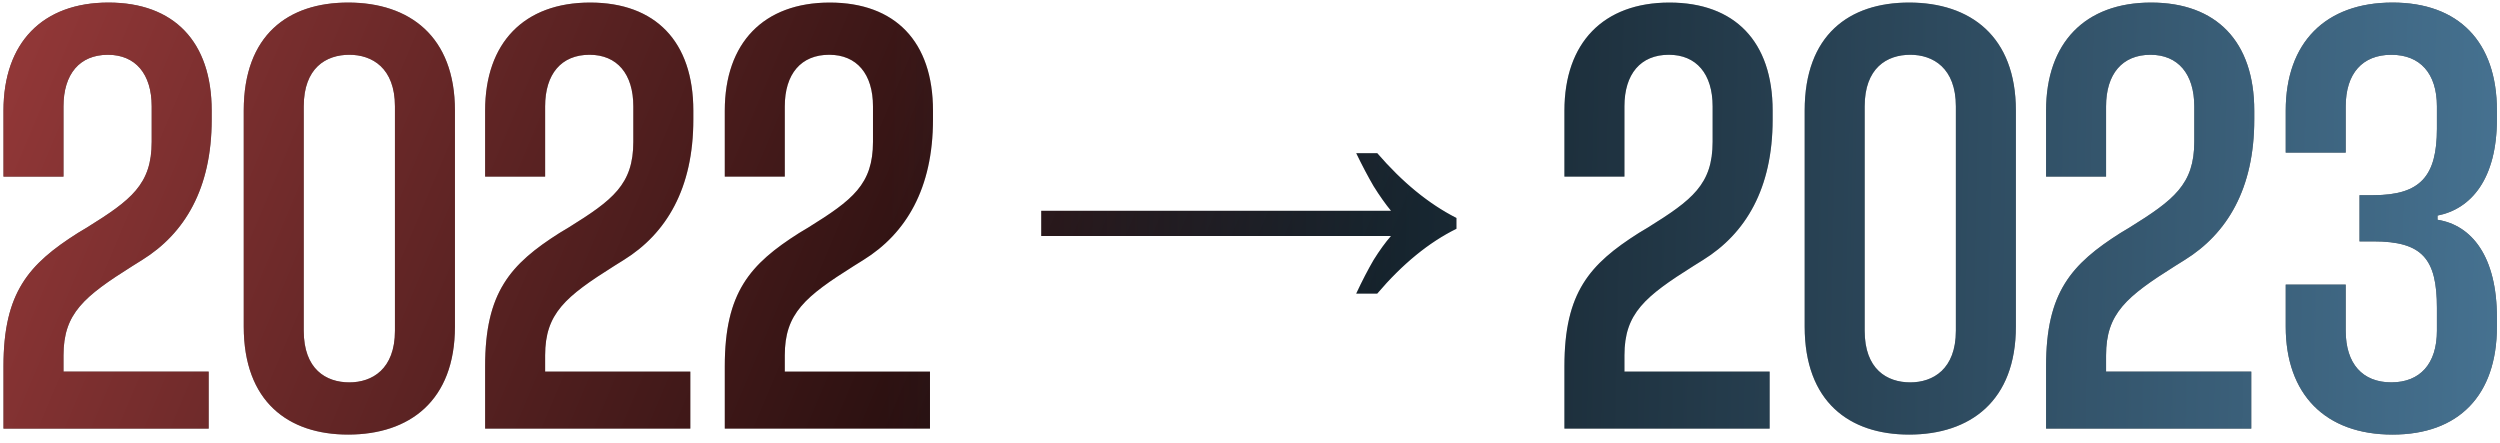
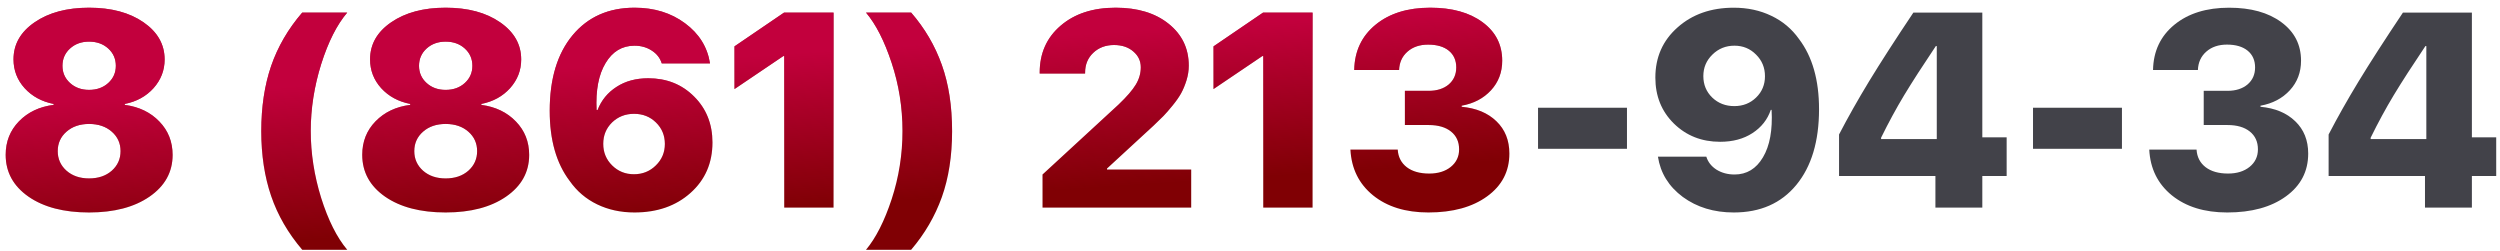
- <svg xmlns="http://www.w3.org/2000/svg" width="175" height="31" viewBox="0 0 175 31" fill="none">
-   <path d="M0.244 12.36H4.444V7.446C4.444 5.178 5.578 3.834 7.552 3.834C9.484 3.834 10.618 5.178 10.618 7.446V9.924C10.618 12.906 9.19 13.998 6.082 15.93L5.452 16.308C2.008 18.492 0.244 20.466 0.244 25.632V30H14.608V26.01H4.444V24.876C4.444 21.936 5.872 20.76 9.274 18.618L9.946 18.198C12.928 16.35 14.818 13.2 14.818 8.37V7.74C14.818 2.91 12.172 0.18 7.594 0.18C2.974 0.18 0.244 2.994 0.244 7.74V12.36ZM17.062 7.74V22.86C17.062 28.11 20.17 30.42 24.37 30.42C28.654 30.42 31.846 28.068 31.846 22.86V7.74C31.846 2.532 28.654 0.18 24.37 0.18C20.17 0.18 17.062 2.448 17.062 7.74ZM21.262 7.446C21.262 4.758 22.816 3.834 24.454 3.834C26.05 3.834 27.646 4.758 27.646 7.446V23.154C27.646 25.842 26.05 26.766 24.454 26.766C22.816 26.766 21.262 25.842 21.262 23.154V7.446ZM33.959 12.36H38.159V7.446C38.159 5.178 39.293 3.834 41.267 3.834C43.199 3.834 44.333 5.178 44.333 7.446V9.924C44.333 12.906 42.905 13.998 39.797 15.93L39.167 16.308C35.723 18.492 33.959 20.466 33.959 25.632V30H48.323V26.01H38.159V24.876C38.159 21.936 39.587 20.76 42.989 18.618L43.661 18.198C46.643 16.35 48.533 13.2 48.533 8.37V7.74C48.533 2.91 45.887 0.18 41.309 0.18C36.689 0.18 33.959 2.994 33.959 7.74V12.36ZM50.735 12.36H54.935V7.446C54.935 5.178 56.069 3.834 58.043 3.834C59.975 3.834 61.109 5.178 61.109 7.446V9.924C61.109 12.906 59.681 13.998 56.573 15.93L55.943 16.308C52.499 18.492 50.735 20.466 50.735 25.632V30H65.099V26.01H54.935V24.876C54.935 21.936 56.363 20.76 59.765 18.618L60.437 18.198C63.419 16.35 65.309 13.2 65.309 8.37V7.74C65.309 2.91 62.663 0.18 58.085 0.18C53.465 0.18 50.735 2.994 50.735 7.74V12.36ZM94.936 20.55C95.356 19.654 95.762 18.87 96.154 18.198C96.574 17.526 96.98 16.966 97.372 16.518H72.886V14.754H97.372C96.98 14.278 96.574 13.704 96.154 13.032C95.762 12.36 95.356 11.59 94.936 10.722H96.406C98.17 12.766 100.018 14.278 101.95 15.258V16.014C100.018 16.966 98.17 18.478 96.406 20.55H94.936ZM109.51 12.36H113.71V7.446C113.71 5.178 114.844 3.834 116.818 3.834C118.75 3.834 119.884 5.178 119.884 7.446V9.924C119.884 12.906 118.456 13.998 115.348 15.93L114.718 16.308C111.274 18.492 109.51 20.466 109.51 25.632V30H123.874V26.01H113.71V24.876C113.71 21.936 115.138 20.76 118.54 18.618L119.212 18.198C122.194 16.35 124.084 13.2 124.084 8.37V7.74C124.084 2.91 121.438 0.18 116.86 0.18C112.24 0.18 109.51 2.994 109.51 7.74V12.36ZM126.327 7.74V22.86C126.327 28.11 129.435 30.42 133.635 30.42C137.919 30.42 141.111 28.068 141.111 22.86V7.74C141.111 2.532 137.919 0.18 133.635 0.18C129.435 0.18 126.327 2.448 126.327 7.74ZM130.527 7.446C130.527 4.758 132.081 3.834 133.719 3.834C135.315 3.834 136.911 4.758 136.911 7.446V23.154C136.911 25.842 135.315 26.766 133.719 26.766C132.081 26.766 130.527 25.842 130.527 23.154V7.446ZM143.225 12.36H147.425V7.446C147.425 5.178 148.559 3.834 150.533 3.834C152.465 3.834 153.599 5.178 153.599 7.446V9.924C153.599 12.906 152.171 13.998 149.063 15.93L148.433 16.308C144.989 18.492 143.225 20.466 143.225 25.632V30H157.589V26.01H147.425V24.876C147.425 21.936 148.853 20.76 152.255 18.618L152.927 18.198C155.909 16.35 157.799 13.2 157.799 8.37V7.74C157.799 2.91 155.153 0.18 150.575 0.18C145.955 0.18 143.225 2.994 143.225 7.74V12.36ZM170.584 7.446V9C170.584 12.318 169.45 13.662 166.132 13.662H165.166V16.896H166.132C169.576 16.896 170.584 18.114 170.584 21.558V23.154C170.584 25.464 169.408 26.766 167.392 26.766C165.376 26.766 164.2 25.464 164.2 23.154V19.92H160V22.86C160 27.606 162.772 30.42 167.476 30.42C172.096 30.42 174.784 27.69 174.784 22.86V22.23C174.784 17.946 173.02 15.762 170.626 15.384V15.09C172.978 14.628 174.784 12.528 174.784 8.328V7.74C174.784 2.91 172.096 0.18 167.476 0.18C162.772 0.18 160 2.994 160 7.74V10.68H164.2V7.446C164.2 5.136 165.376 3.834 167.392 3.834C169.408 3.834 170.584 5.136 170.584 7.446Z" fill="black" />
-   <path d="M0.244 12.36H4.444V7.446C4.444 5.178 5.578 3.834 7.552 3.834C9.484 3.834 10.618 5.178 10.618 7.446V9.924C10.618 12.906 9.19 13.998 6.082 15.93L5.452 16.308C2.008 18.492 0.244 20.466 0.244 25.632V30H14.608V26.01H4.444V24.876C4.444 21.936 5.872 20.76 9.274 18.618L9.946 18.198C12.928 16.35 14.818 13.2 14.818 8.37V7.74C14.818 2.91 12.172 0.18 7.594 0.18C2.974 0.18 0.244 2.994 0.244 7.74V12.36ZM17.062 7.74V22.86C17.062 28.11 20.17 30.42 24.37 30.42C28.654 30.42 31.846 28.068 31.846 22.86V7.74C31.846 2.532 28.654 0.18 24.37 0.18C20.17 0.18 17.062 2.448 17.062 7.74ZM21.262 7.446C21.262 4.758 22.816 3.834 24.454 3.834C26.05 3.834 27.646 4.758 27.646 7.446V23.154C27.646 25.842 26.05 26.766 24.454 26.766C22.816 26.766 21.262 25.842 21.262 23.154V7.446ZM33.959 12.36H38.159V7.446C38.159 5.178 39.293 3.834 41.267 3.834C43.199 3.834 44.333 5.178 44.333 7.446V9.924C44.333 12.906 42.905 13.998 39.797 15.93L39.167 16.308C35.723 18.492 33.959 20.466 33.959 25.632V30H48.323V26.01H38.159V24.876C38.159 21.936 39.587 20.76 42.989 18.618L43.661 18.198C46.643 16.35 48.533 13.2 48.533 8.37V7.74C48.533 2.91 45.887 0.18 41.309 0.18C36.689 0.18 33.959 2.994 33.959 7.74V12.36ZM50.735 12.36H54.935V7.446C54.935 5.178 56.069 3.834 58.043 3.834C59.975 3.834 61.109 5.178 61.109 7.446V9.924C61.109 12.906 59.681 13.998 56.573 15.93L55.943 16.308C52.499 18.492 50.735 20.466 50.735 25.632V30H65.099V26.01H54.935V24.876C54.935 21.936 56.363 20.76 59.765 18.618L60.437 18.198C63.419 16.35 65.309 13.2 65.309 8.37V7.74C65.309 2.91 62.663 0.18 58.085 0.18C53.465 0.18 50.735 2.994 50.735 7.74V12.36ZM94.936 20.55C95.356 19.654 95.762 18.87 96.154 18.198C96.574 17.526 96.98 16.966 97.372 16.518H72.886V14.754H97.372C96.98 14.278 96.574 13.704 96.154 13.032C95.762 12.36 95.356 11.59 94.936 10.722H96.406C98.17 12.766 100.018 14.278 101.95 15.258V16.014C100.018 16.966 98.17 18.478 96.406 20.55H94.936ZM109.51 12.36H113.71V7.446C113.71 5.178 114.844 3.834 116.818 3.834C118.75 3.834 119.884 5.178 119.884 7.446V9.924C119.884 12.906 118.456 13.998 115.348 15.93L114.718 16.308C111.274 18.492 109.51 20.466 109.51 25.632V30H123.874V26.01H113.71V24.876C113.71 21.936 115.138 20.76 118.54 18.618L119.212 18.198C122.194 16.35 124.084 13.2 124.084 8.37V7.74C124.084 2.91 121.438 0.18 116.86 0.18C112.24 0.18 109.51 2.994 109.51 7.74V12.36ZM126.327 7.74V22.86C126.327 28.11 129.435 30.42 133.635 30.42C137.919 30.42 141.111 28.068 141.111 22.86V7.74C141.111 2.532 137.919 0.18 133.635 0.18C129.435 0.18 126.327 2.448 126.327 7.74ZM130.527 7.446C130.527 4.758 132.081 3.834 133.719 3.834C135.315 3.834 136.911 4.758 136.911 7.446V23.154C136.911 25.842 135.315 26.766 133.719 26.766C132.081 26.766 130.527 25.842 130.527 23.154V7.446ZM143.225 12.36H147.425V7.446C147.425 5.178 148.559 3.834 150.533 3.834C152.465 3.834 153.599 5.178 153.599 7.446V9.924C153.599 12.906 152.171 13.998 149.063 15.93L148.433 16.308C144.989 18.492 143.225 20.466 143.225 25.632V30H157.589V26.01H147.425V24.876C147.425 21.936 148.853 20.76 152.255 18.618L152.927 18.198C155.909 16.35 157.799 13.2 157.799 8.37V7.74C157.799 2.91 155.153 0.18 150.575 0.18C145.955 0.18 143.225 2.994 143.225 7.74V12.36ZM170.584 7.446V9C170.584 12.318 169.45 13.662 166.132 13.662H165.166V16.896H166.132C169.576 16.896 170.584 18.114 170.584 21.558V23.154C170.584 25.464 169.408 26.766 167.392 26.766C165.376 26.766 164.2 25.464 164.2 23.154V19.92H160V22.86C160 27.606 162.772 30.42 167.476 30.42C172.096 30.42 174.784 27.69 174.784 22.86V22.23C174.784 17.946 173.02 15.762 170.626 15.384V15.09C172.978 14.628 174.784 12.528 174.784 8.328V7.74C174.784 2.91 172.096 0.18 167.476 0.18C162.772 0.18 160 2.994 160 7.74V10.68H164.2V7.446C164.2 5.136 165.376 3.834 167.392 3.834C169.408 3.834 170.584 5.136 170.584 7.446Z" fill="url(#paint0_linear_89_127)" fill-opacity="0.6" />
-   <path d="M0.244 12.36H4.444V7.446C4.444 5.178 5.578 3.834 7.552 3.834C9.484 3.834 10.618 5.178 10.618 7.446V9.924C10.618 12.906 9.19 13.998 6.082 15.93L5.452 16.308C2.008 18.492 0.244 20.466 0.244 25.632V30H14.608V26.01H4.444V24.876C4.444 21.936 5.872 20.76 9.274 18.618L9.946 18.198C12.928 16.35 14.818 13.2 14.818 8.37V7.74C14.818 2.91 12.172 0.18 7.594 0.18C2.974 0.18 0.244 2.994 0.244 7.74V12.36ZM17.062 7.74V22.86C17.062 28.11 20.17 30.42 24.37 30.42C28.654 30.42 31.846 28.068 31.846 22.86V7.74C31.846 2.532 28.654 0.18 24.37 0.18C20.17 0.18 17.062 2.448 17.062 7.74ZM21.262 7.446C21.262 4.758 22.816 3.834 24.454 3.834C26.05 3.834 27.646 4.758 27.646 7.446V23.154C27.646 25.842 26.05 26.766 24.454 26.766C22.816 26.766 21.262 25.842 21.262 23.154V7.446ZM33.959 12.36H38.159V7.446C38.159 5.178 39.293 3.834 41.267 3.834C43.199 3.834 44.333 5.178 44.333 7.446V9.924C44.333 12.906 42.905 13.998 39.797 15.93L39.167 16.308C35.723 18.492 33.959 20.466 33.959 25.632V30H48.323V26.01H38.159V24.876C38.159 21.936 39.587 20.76 42.989 18.618L43.661 18.198C46.643 16.35 48.533 13.2 48.533 8.37V7.74C48.533 2.91 45.887 0.18 41.309 0.18C36.689 0.18 33.959 2.994 33.959 7.74V12.36ZM50.735 12.36H54.935V7.446C54.935 5.178 56.069 3.834 58.043 3.834C59.975 3.834 61.109 5.178 61.109 7.446V9.924C61.109 12.906 59.681 13.998 56.573 15.93L55.943 16.308C52.499 18.492 50.735 20.466 50.735 25.632V30H65.099V26.01H54.935V24.876C54.935 21.936 56.363 20.76 59.765 18.618L60.437 18.198C63.419 16.35 65.309 13.2 65.309 8.37V7.74C65.309 2.91 62.663 0.18 58.085 0.18C53.465 0.18 50.735 2.994 50.735 7.74V12.36ZM94.936 20.55C95.356 19.654 95.762 18.87 96.154 18.198C96.574 17.526 96.98 16.966 97.372 16.518H72.886V14.754H97.372C96.98 14.278 96.574 13.704 96.154 13.032C95.762 12.36 95.356 11.59 94.936 10.722H96.406C98.17 12.766 100.018 14.278 101.95 15.258V16.014C100.018 16.966 98.17 18.478 96.406 20.55H94.936ZM109.51 12.36H113.71V7.446C113.71 5.178 114.844 3.834 116.818 3.834C118.75 3.834 119.884 5.178 119.884 7.446V9.924C119.884 12.906 118.456 13.998 115.348 15.93L114.718 16.308C111.274 18.492 109.51 20.466 109.51 25.632V30H123.874V26.01H113.71V24.876C113.71 21.936 115.138 20.76 118.54 18.618L119.212 18.198C122.194 16.35 124.084 13.2 124.084 8.37V7.74C124.084 2.91 121.438 0.18 116.86 0.18C112.24 0.18 109.51 2.994 109.51 7.74V12.36ZM126.327 7.74V22.86C126.327 28.11 129.435 30.42 133.635 30.42C137.919 30.42 141.111 28.068 141.111 22.86V7.74C141.111 2.532 137.919 0.18 133.635 0.18C129.435 0.18 126.327 2.448 126.327 7.74ZM130.527 7.446C130.527 4.758 132.081 3.834 133.719 3.834C135.315 3.834 136.911 4.758 136.911 7.446V23.154C136.911 25.842 135.315 26.766 133.719 26.766C132.081 26.766 130.527 25.842 130.527 23.154V7.446ZM143.225 12.36H147.425V7.446C147.425 5.178 148.559 3.834 150.533 3.834C152.465 3.834 153.599 5.178 153.599 7.446V9.924C153.599 12.906 152.171 13.998 149.063 15.93L148.433 16.308C144.989 18.492 143.225 20.466 143.225 25.632V30H157.589V26.01H147.425V24.876C147.425 21.936 148.853 20.76 152.255 18.618L152.927 18.198C155.909 16.35 157.799 13.2 157.799 8.37V7.74C157.799 2.91 155.153 0.18 150.575 0.18C145.955 0.18 143.225 2.994 143.225 7.74V12.36ZM170.584 7.446V9C170.584 12.318 169.45 13.662 166.132 13.662H165.166V16.896H166.132C169.576 16.896 170.584 18.114 170.584 21.558V23.154C170.584 25.464 169.408 26.766 167.392 26.766C165.376 26.766 164.2 25.464 164.2 23.154V19.92H160V22.86C160 27.606 162.772 30.42 167.476 30.42C172.096 30.42 174.784 27.69 174.784 22.86V22.23C174.784 17.946 173.02 15.762 170.626 15.384V15.09C172.978 14.628 174.784 12.528 174.784 8.328V7.74C174.784 2.91 172.096 0.18 167.476 0.18C162.772 0.18 160 2.994 160 7.74V10.68H164.2V7.446C164.2 5.136 165.376 3.834 167.392 3.834C169.408 3.834 170.584 5.136 170.584 7.446Z" fill="url(#paint1_linear_89_127)" fill-opacity="0.6" />
+ <svg xmlns="http://www.w3.org/2000/svg" width="289" height="29" viewBox="0 0 289 29" fill="none">
+   <path d="M10.297 24.562C7.391 24.562 5.057 23.953 3.297 22.734C1.536 21.505 0.656 19.891 0.656 17.891C0.656 16.37 1.167 15.083 2.188 14.031C3.219 12.969 4.557 12.333 6.203 12.125V12.016C4.828 11.745 3.708 11.135 2.844 10.188C1.99 9.24 1.562 8.13 1.562 6.859C1.562 5.12 2.375 3.693 4 2.578C5.635 1.453 7.734 0.891 10.297 0.891C12.87 0.891 14.969 1.453 16.594 2.578C18.219 3.703 19.031 5.135 19.031 6.875C19.031 8.125 18.604 9.229 17.75 10.188C16.896 11.135 15.787 11.745 14.422 12.016V12.125C16.068 12.344 17.401 12.984 18.422 14.047C19.443 15.099 19.953 16.385 19.953 17.906C19.953 19.896 19.062 21.505 17.281 22.734C15.51 23.953 13.182 24.562 10.297 24.562ZM10.297 20.625C11.37 20.625 12.245 20.328 12.922 19.734C13.599 19.13 13.938 18.375 13.938 17.469C13.938 16.562 13.599 15.812 12.922 15.219C12.245 14.625 11.37 14.328 10.297 14.328C9.234 14.328 8.365 14.625 7.688 15.219C7.01 15.812 6.672 16.562 6.672 17.469C6.672 18.375 7.01 19.13 7.688 19.734C8.365 20.328 9.234 20.625 10.297 20.625ZM10.297 10.391C11.193 10.391 11.932 10.125 12.516 9.594C13.099 9.062 13.391 8.401 13.391 7.609C13.391 6.807 13.099 6.141 12.516 5.609C11.932 5.078 11.193 4.812 10.297 4.812C9.411 4.812 8.677 5.078 8.094 5.609C7.51 6.141 7.219 6.807 7.219 7.609C7.219 8.401 7.51 9.062 8.094 9.594C8.677 10.125 9.411 10.391 10.297 10.391ZM30.203 15.156C30.203 12.365 30.583 9.854 31.344 7.625C32.115 5.396 33.312 3.339 34.938 1.453H40.141C38.943 2.859 37.938 4.849 37.125 7.422C36.323 9.984 35.922 12.557 35.922 15.141C35.922 17.713 36.323 20.292 37.125 22.875C37.938 25.448 38.943 27.448 40.141 28.875H34.938C33.302 26.958 32.104 24.885 31.344 22.656C30.583 20.427 30.203 17.927 30.203 15.156ZM51.516 24.562C48.609 24.562 46.276 23.953 44.516 22.734C42.755 21.505 41.875 19.891 41.875 17.891C41.875 16.37 42.385 15.083 43.406 14.031C44.438 12.969 45.776 12.333 47.422 12.125V12.016C46.047 11.745 44.927 11.135 44.062 10.188C43.208 9.24 42.781 8.13 42.781 6.859C42.781 5.12 43.594 3.693 45.219 2.578C46.854 1.453 48.953 0.891 51.516 0.891C54.089 0.891 56.188 1.453 57.812 2.578C59.438 3.703 60.25 5.135 60.25 6.875C60.25 8.125 59.823 9.229 58.969 10.188C58.115 11.135 57.005 11.745 55.641 12.016V12.125C57.286 12.344 58.62 12.984 59.641 14.047C60.661 15.099 61.172 16.385 61.172 17.906C61.172 19.896 60.281 21.505 58.5 22.734C56.729 23.953 54.401 24.562 51.516 24.562ZM51.516 20.625C52.589 20.625 53.464 20.328 54.141 19.734C54.818 19.13 55.156 18.375 55.156 17.469C55.156 16.562 54.818 15.812 54.141 15.219C53.464 14.625 52.589 14.328 51.516 14.328C50.453 14.328 49.583 14.625 48.906 15.219C48.229 15.812 47.891 16.562 47.891 17.469C47.891 18.375 48.229 19.13 48.906 19.734C49.583 20.328 50.453 20.625 51.516 20.625ZM51.516 10.391C52.411 10.391 53.151 10.125 53.734 9.594C54.318 9.062 54.609 8.401 54.609 7.609C54.609 6.807 54.318 6.141 53.734 5.609C53.151 5.078 52.411 4.812 51.516 4.812C50.63 4.812 49.896 5.078 49.312 5.609C48.729 6.141 48.438 6.807 48.438 7.609C48.438 8.401 48.729 9.062 49.312 9.594C49.896 10.125 50.63 10.391 51.516 10.391ZM73.344 24.562C71.76 24.562 70.323 24.25 69.031 23.625C67.74 23 66.682 22.099 65.859 20.922C64.318 18.891 63.547 16.188 63.547 12.812C63.547 9.115 64.427 6.203 66.188 4.078C67.958 1.953 70.349 0.891 73.359 0.891C75.63 0.891 77.573 1.49 79.188 2.688C80.812 3.885 81.776 5.432 82.078 7.328H76.5C76.312 6.714 75.927 6.219 75.344 5.844C74.771 5.469 74.104 5.281 73.344 5.281C71.917 5.281 70.802 5.953 70 7.297C69.198 8.63 68.854 10.438 68.969 12.719H69.078C69.516 11.594 70.245 10.703 71.266 10.047C72.287 9.38 73.51 9.047 74.938 9.047C77.062 9.047 78.828 9.75 80.234 11.156C81.651 12.562 82.359 14.333 82.359 16.469C82.359 18.844 81.516 20.787 79.828 22.297C78.141 23.807 75.979 24.562 73.344 24.562ZM73.281 20.141C74.281 20.141 75.125 19.802 75.812 19.125C76.51 18.448 76.859 17.62 76.859 16.641C76.859 15.651 76.516 14.823 75.828 14.156C75.151 13.49 74.307 13.156 73.297 13.156C72.287 13.156 71.438 13.49 70.75 14.156C70.073 14.823 69.734 15.646 69.734 16.625C69.734 17.615 70.078 18.448 70.766 19.125C71.453 19.802 72.292 20.141 73.281 20.141ZM90.656 24V6.484H90.547L84.906 10.297V5.359L90.641 1.453H96.359V24H90.656ZM110.062 15.156C110.062 18.031 109.667 20.578 108.875 22.797C108.083 25.005 106.901 27.031 105.328 28.875H100.109C101.255 27.5 102.245 25.547 103.078 23.016C103.911 20.474 104.328 17.849 104.328 15.141C104.328 12.422 103.911 9.802 103.078 7.281C102.245 4.75 101.255 2.807 100.109 1.453H105.328C106.901 3.266 108.083 5.281 108.875 7.5C109.667 9.708 110.062 12.26 110.062 15.156ZM120.188 8.391C120.188 6.161 120.995 4.354 122.609 2.969C124.224 1.583 126.344 0.891 128.969 0.891C131.51 0.891 133.552 1.51 135.094 2.75C136.646 3.99 137.422 5.604 137.422 7.594C137.422 8.156 137.333 8.724 137.156 9.297C136.979 9.859 136.771 10.359 136.531 10.797C136.292 11.224 135.964 11.693 135.547 12.203C135.141 12.703 134.792 13.104 134.5 13.406C134.208 13.698 133.828 14.068 133.359 14.516L127.969 19.484V19.594H137.703V24H120.516V20.172L129.312 12.078C130.26 11.172 130.922 10.406 131.297 9.781C131.682 9.146 131.875 8.479 131.875 7.781C131.875 7.052 131.589 6.443 131.016 5.953C130.443 5.453 129.698 5.203 128.781 5.203C127.812 5.203 127.01 5.505 126.375 6.109C125.75 6.703 125.438 7.464 125.438 8.391V8.5H120.188V8.391ZM146.031 24V6.484H145.922L140.281 10.297V5.359L146.016 1.453H151.734V24H146.031ZM162.406 14.453V10.5H165.141C166.109 10.5 166.885 10.255 167.469 9.766C168.052 9.266 168.344 8.609 168.344 7.797C168.344 6.974 168.057 6.328 167.484 5.859C166.911 5.391 166.115 5.156 165.094 5.156C164.115 5.156 163.318 5.427 162.703 5.969C162.089 6.51 161.766 7.219 161.734 8.094H156.547C156.589 5.917 157.411 4.172 159.016 2.859C160.62 1.547 162.729 0.891 165.344 0.891C167.854 0.891 169.865 1.448 171.375 2.562C172.896 3.677 173.656 5.161 173.656 7.016C173.656 8.359 173.224 9.5 172.359 10.438C171.495 11.375 170.365 11.969 168.969 12.219V12.344C170.656 12.5 171.995 13.057 172.984 14.016C173.984 14.974 174.484 16.219 174.484 17.75C174.484 19.812 173.625 21.463 171.906 22.703C170.198 23.943 167.938 24.562 165.125 24.562C162.49 24.562 160.354 23.901 158.719 22.578C157.094 21.255 156.224 19.495 156.109 17.297H161.578C161.63 18.151 161.979 18.828 162.625 19.328C163.271 19.818 164.135 20.062 165.219 20.062C166.24 20.062 167.068 19.807 167.703 19.297C168.349 18.776 168.672 18.099 168.672 17.266C168.672 16.391 168.359 15.703 167.734 15.203C167.109 14.703 166.25 14.453 165.156 14.453H162.406Z" fill="#800004" />
+   <path d="M10.297 24.562C7.391 24.562 5.057 23.953 3.297 22.734C1.536 21.505 0.656 19.891 0.656 17.891C0.656 16.37 1.167 15.083 2.188 14.031C3.219 12.969 4.557 12.333 6.203 12.125V12.016C4.828 11.745 3.708 11.135 2.844 10.188C1.99 9.24 1.562 8.13 1.562 6.859C1.562 5.12 2.375 3.693 4 2.578C5.635 1.453 7.734 0.891 10.297 0.891C12.87 0.891 14.969 1.453 16.594 2.578C18.219 3.703 19.031 5.135 19.031 6.875C19.031 8.125 18.604 9.229 17.75 10.188C16.896 11.135 15.787 11.745 14.422 12.016V12.125C16.068 12.344 17.401 12.984 18.422 14.047C19.443 15.099 19.953 16.385 19.953 17.906C19.953 19.896 19.062 21.505 17.281 22.734C15.51 23.953 13.182 24.562 10.297 24.562ZM10.297 20.625C11.37 20.625 12.245 20.328 12.922 19.734C13.599 19.13 13.938 18.375 13.938 17.469C13.938 16.562 13.599 15.812 12.922 15.219C12.245 14.625 11.37 14.328 10.297 14.328C9.234 14.328 8.365 14.625 7.688 15.219C7.01 15.812 6.672 16.562 6.672 17.469C6.672 18.375 7.01 19.13 7.688 19.734C8.365 20.328 9.234 20.625 10.297 20.625ZM10.297 10.391C11.193 10.391 11.932 10.125 12.516 9.594C13.099 9.062 13.391 8.401 13.391 7.609C13.391 6.807 13.099 6.141 12.516 5.609C11.932 5.078 11.193 4.812 10.297 4.812C9.411 4.812 8.677 5.078 8.094 5.609C7.51 6.141 7.219 6.807 7.219 7.609C7.219 8.401 7.51 9.062 8.094 9.594C8.677 10.125 9.411 10.391 10.297 10.391ZM30.203 15.156C30.203 12.365 30.583 9.854 31.344 7.625C32.115 5.396 33.312 3.339 34.938 1.453H40.141C38.943 2.859 37.938 4.849 37.125 7.422C36.323 9.984 35.922 12.557 35.922 15.141C35.922 17.713 36.323 20.292 37.125 22.875C37.938 25.448 38.943 27.448 40.141 28.875H34.938C33.302 26.958 32.104 24.885 31.344 22.656C30.583 20.427 30.203 17.927 30.203 15.156ZM51.516 24.562C48.609 24.562 46.276 23.953 44.516 22.734C42.755 21.505 41.875 19.891 41.875 17.891C41.875 16.37 42.385 15.083 43.406 14.031C44.438 12.969 45.776 12.333 47.422 12.125V12.016C46.047 11.745 44.927 11.135 44.062 10.188C43.208 9.24 42.781 8.13 42.781 6.859C42.781 5.12 43.594 3.693 45.219 2.578C46.854 1.453 48.953 0.891 51.516 0.891C54.089 0.891 56.188 1.453 57.812 2.578C59.438 3.703 60.25 5.135 60.25 6.875C60.25 8.125 59.823 9.229 58.969 10.188C58.115 11.135 57.005 11.745 55.641 12.016V12.125C57.286 12.344 58.62 12.984 59.641 14.047C60.661 15.099 61.172 16.385 61.172 17.906C61.172 19.896 60.281 21.505 58.5 22.734C56.729 23.953 54.401 24.562 51.516 24.562ZM51.516 20.625C52.589 20.625 53.464 20.328 54.141 19.734C54.818 19.13 55.156 18.375 55.156 17.469C55.156 16.562 54.818 15.812 54.141 15.219C53.464 14.625 52.589 14.328 51.516 14.328C50.453 14.328 49.583 14.625 48.906 15.219C48.229 15.812 47.891 16.562 47.891 17.469C47.891 18.375 48.229 19.13 48.906 19.734C49.583 20.328 50.453 20.625 51.516 20.625ZM51.516 10.391C52.411 10.391 53.151 10.125 53.734 9.594C54.318 9.062 54.609 8.401 54.609 7.609C54.609 6.807 54.318 6.141 53.734 5.609C53.151 5.078 52.411 4.812 51.516 4.812C50.63 4.812 49.896 5.078 49.312 5.609C48.729 6.141 48.438 6.807 48.438 7.609C48.438 8.401 48.729 9.062 49.312 9.594C49.896 10.125 50.63 10.391 51.516 10.391ZM73.344 24.562C71.76 24.562 70.323 24.25 69.031 23.625C67.74 23 66.682 22.099 65.859 20.922C64.318 18.891 63.547 16.188 63.547 12.812C63.547 9.115 64.427 6.203 66.188 4.078C67.958 1.953 70.349 0.891 73.359 0.891C75.63 0.891 77.573 1.49 79.188 2.688C80.812 3.885 81.776 5.432 82.078 7.328H76.5C76.312 6.714 75.927 6.219 75.344 5.844C74.771 5.469 74.104 5.281 73.344 5.281C71.917 5.281 70.802 5.953 70 7.297C69.198 8.63 68.854 10.438 68.969 12.719H69.078C69.516 11.594 70.245 10.703 71.266 10.047C72.287 9.38 73.51 9.047 74.938 9.047C77.062 9.047 78.828 9.75 80.234 11.156C81.651 12.562 82.359 14.333 82.359 16.469C82.359 18.844 81.516 20.787 79.828 22.297C78.141 23.807 75.979 24.562 73.344 24.562ZM73.281 20.141C74.281 20.141 75.125 19.802 75.812 19.125C76.51 18.448 76.859 17.62 76.859 16.641C76.859 15.651 76.516 14.823 75.828 14.156C75.151 13.49 74.307 13.156 73.297 13.156C72.287 13.156 71.438 13.49 70.75 14.156C70.073 14.823 69.734 15.646 69.734 16.625C69.734 17.615 70.078 18.448 70.766 19.125C71.453 19.802 72.292 20.141 73.281 20.141ZM90.656 24V6.484H90.547L84.906 10.297V5.359L90.641 1.453H96.359V24H90.656ZM110.062 15.156C110.062 18.031 109.667 20.578 108.875 22.797C108.083 25.005 106.901 27.031 105.328 28.875H100.109C101.255 27.5 102.245 25.547 103.078 23.016C103.911 20.474 104.328 17.849 104.328 15.141C104.328 12.422 103.911 9.802 103.078 7.281C102.245 4.75 101.255 2.807 100.109 1.453H105.328C106.901 3.266 108.083 5.281 108.875 7.5C109.667 9.708 110.062 12.26 110.062 15.156ZM120.188 8.391C120.188 6.161 120.995 4.354 122.609 2.969C124.224 1.583 126.344 0.891 128.969 0.891C131.51 0.891 133.552 1.51 135.094 2.75C136.646 3.99 137.422 5.604 137.422 7.594C137.422 8.156 137.333 8.724 137.156 9.297C136.979 9.859 136.771 10.359 136.531 10.797C136.292 11.224 135.964 11.693 135.547 12.203C135.141 12.703 134.792 13.104 134.5 13.406C134.208 13.698 133.828 14.068 133.359 14.516L127.969 19.484V19.594H137.703V24H120.516V20.172L129.312 12.078C130.26 11.172 130.922 10.406 131.297 9.781C131.682 9.146 131.875 8.479 131.875 7.781C131.875 7.052 131.589 6.443 131.016 5.953C130.443 5.453 129.698 5.203 128.781 5.203C127.812 5.203 127.01 5.505 126.375 6.109C125.75 6.703 125.438 7.464 125.438 8.391V8.5H120.188V8.391ZM146.031 24V6.484H145.922L140.281 10.297V5.359L146.016 1.453H151.734V24H146.031ZM162.406 14.453V10.5H165.141C166.109 10.5 166.885 10.255 167.469 9.766C168.052 9.266 168.344 8.609 168.344 7.797C168.344 6.974 168.057 6.328 167.484 5.859C166.911 5.391 166.115 5.156 165.094 5.156C164.115 5.156 163.318 5.427 162.703 5.969C162.089 6.51 161.766 7.219 161.734 8.094H156.547C156.589 5.917 157.411 4.172 159.016 2.859C160.62 1.547 162.729 0.891 165.344 0.891C167.854 0.891 169.865 1.448 171.375 2.562C172.896 3.677 173.656 5.161 173.656 7.016C173.656 8.359 173.224 9.5 172.359 10.438C171.495 11.375 170.365 11.969 168.969 12.219V12.344C170.656 12.5 171.995 13.057 172.984 14.016C173.984 14.974 174.484 16.219 174.484 17.75C174.484 19.812 173.625 21.463 171.906 22.703C170.198 23.943 167.938 24.562 165.125 24.562C162.49 24.562 160.354 23.901 158.719 22.578C157.094 21.255 156.224 19.495 156.109 17.297H161.578C161.63 18.151 161.979 18.828 162.625 19.328C163.271 19.818 164.135 20.062 165.219 20.062C166.24 20.062 167.068 19.807 167.703 19.297C168.349 18.776 168.672 18.099 168.672 17.266C168.672 16.391 168.359 15.703 167.734 15.203C167.109 14.703 166.25 14.453 165.156 14.453H162.406Z" fill="url(#paint0_linear_5_3192)" fill-opacity="0.6" />
+   <path d="M188.078 17.203H177.797V12.453H188.078V17.203ZM200.422 24.562C198.13 24.562 196.167 23.963 194.531 22.766C192.906 21.557 191.948 20.005 191.656 18.109H197.25C197.438 18.724 197.828 19.224 198.422 19.609C199.026 19.984 199.724 20.172 200.516 20.172C201.922 20.172 203.016 19.51 203.797 18.188C204.589 16.865 204.922 15.037 204.797 12.703H204.75H204.719H204.703C204.318 13.828 203.609 14.724 202.578 15.391C201.557 16.057 200.312 16.391 198.844 16.391C196.719 16.391 194.938 15.688 193.5 14.281C192.073 12.875 191.359 11.104 191.359 8.969C191.359 6.615 192.214 4.682 193.922 3.172C195.63 1.651 197.797 0.891 200.422 0.891C202.026 0.891 203.474 1.203 204.766 1.828C206.068 2.443 207.135 3.339 207.969 4.516C209.51 6.547 210.281 9.25 210.281 12.625C210.281 16.333 209.406 19.25 207.656 21.375C205.906 23.5 203.495 24.562 200.422 24.562ZM200.484 12.266C201.484 12.266 202.323 11.938 203 11.281C203.688 10.615 204.031 9.792 204.031 8.812C204.031 7.823 203.688 6.99 203 6.312C202.323 5.625 201.49 5.281 200.5 5.281C199.5 5.281 198.651 5.625 197.953 6.312C197.255 6.99 196.906 7.818 196.906 8.797C196.906 9.786 197.25 10.615 197.938 11.281C198.625 11.938 199.474 12.266 200.484 12.266ZM223.734 24V20.344H212.594V15.547C213.604 13.599 214.76 11.552 216.062 9.406C217.375 7.25 219.083 4.599 221.188 1.453H229.156V15.875H231.969V20.344H229.156V24H223.734ZM217.453 15.922V16.078H223.891V5.328H223.781C222.271 7.578 221.052 9.469 220.125 11C219.208 12.521 218.318 14.162 217.453 15.922ZM245.297 17.203H235.016V12.453H245.297V17.203ZM254.75 14.453V10.5H257.484C258.453 10.5 259.229 10.255 259.812 9.766C260.396 9.266 260.688 8.609 260.688 7.797C260.688 6.974 260.401 6.328 259.828 5.859C259.255 5.391 258.458 5.156 257.438 5.156C256.458 5.156 255.661 5.427 255.047 5.969C254.432 6.51 254.109 7.219 254.078 8.094H248.891C248.932 5.917 249.755 4.172 251.359 2.859C252.964 1.547 255.073 0.891 257.688 0.891C260.198 0.891 262.208 1.448 263.719 2.562C265.24 3.677 266 5.161 266 7.016C266 8.359 265.568 9.5 264.703 10.438C263.839 11.375 262.708 11.969 261.312 12.219V12.344C263 12.5 264.339 13.057 265.328 14.016C266.328 14.974 266.828 16.219 266.828 17.75C266.828 19.812 265.969 21.463 264.25 22.703C262.542 23.943 260.281 24.562 257.469 24.562C254.833 24.562 252.698 23.901 251.062 22.578C249.438 21.255 248.568 19.495 248.453 17.297H253.922C253.974 18.151 254.323 18.828 254.969 19.328C255.615 19.818 256.479 20.062 257.562 20.062C258.583 20.062 259.411 19.807 260.047 19.297C260.693 18.776 261.016 18.099 261.016 17.266C261.016 16.391 260.703 15.703 260.078 15.203C259.453 14.703 258.594 14.453 257.5 14.453H254.75ZM280.328 24V20.344H269.188V15.547C270.198 13.599 271.354 11.552 272.656 9.406C273.969 7.25 275.677 4.599 277.781 1.453H285.75V15.875H288.562V20.344H285.75V24H280.328ZM274.047 15.922V16.078H280.484V5.328H280.375C278.865 7.578 277.646 9.469 276.719 11C275.802 12.521 274.911 14.162 274.047 15.922Z" fill="#424249" />
  <defs>
-     <linearGradient id="paint0_linear_89_127" x1="-1" y1="-4" x2="90.612" y2="34.618" gradientUnits="userSpaceOnUse">
-       <stop stop-color="#FF6161" />
-       <stop offset="1" stop-color="#FF6161" stop-opacity="0" />
-     </linearGradient>
-     <linearGradient id="paint1_linear_89_127" x1="176" y1="30.811" x2="61.749" y2="28.439" gradientUnits="userSpaceOnUse">
-       <stop stop-color="#75BFF3" />
-       <stop offset="1" stop-color="#75BFF3" stop-opacity="0" />
+     <linearGradient id="paint0_linear_5_3192" x1="94" y1="6" x2="95.18" y2="23.856" gradientUnits="userSpaceOnUse">
+       <stop stop-color="#EE0062" />
+       <stop offset="1" stop-color="#EE0062" stop-opacity="0" />
    </linearGradient>
  </defs>
</svg>
